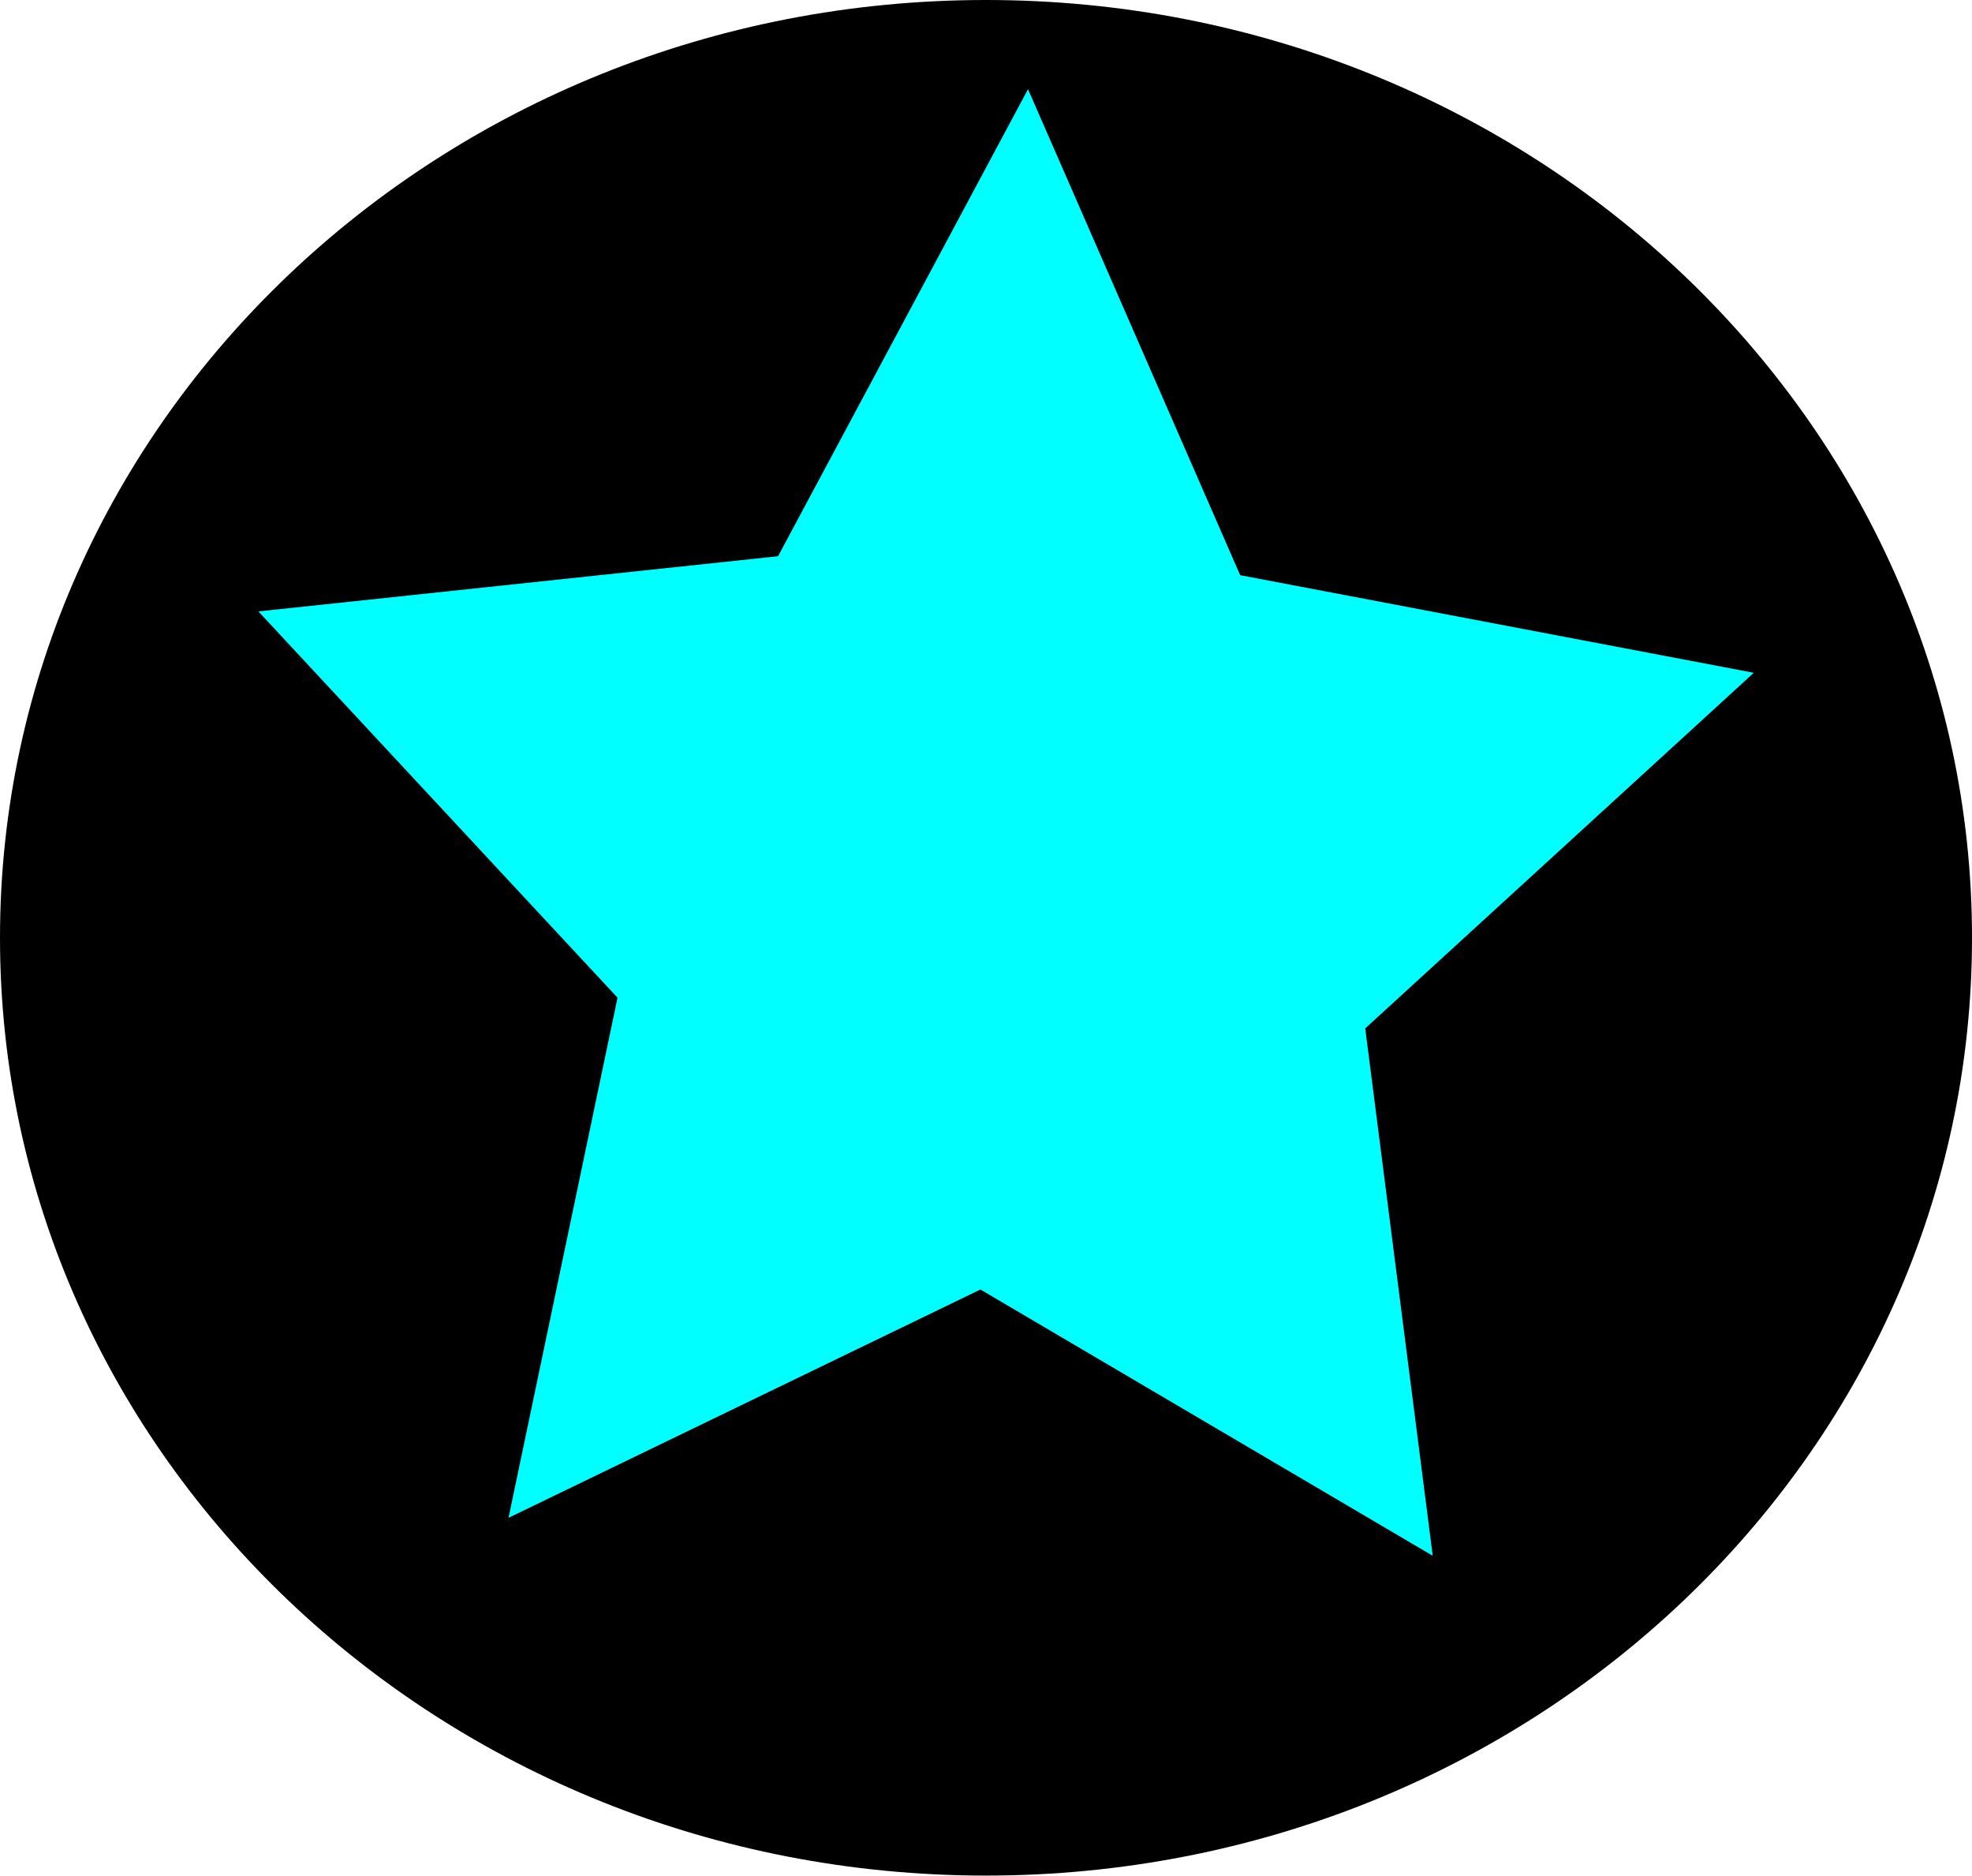
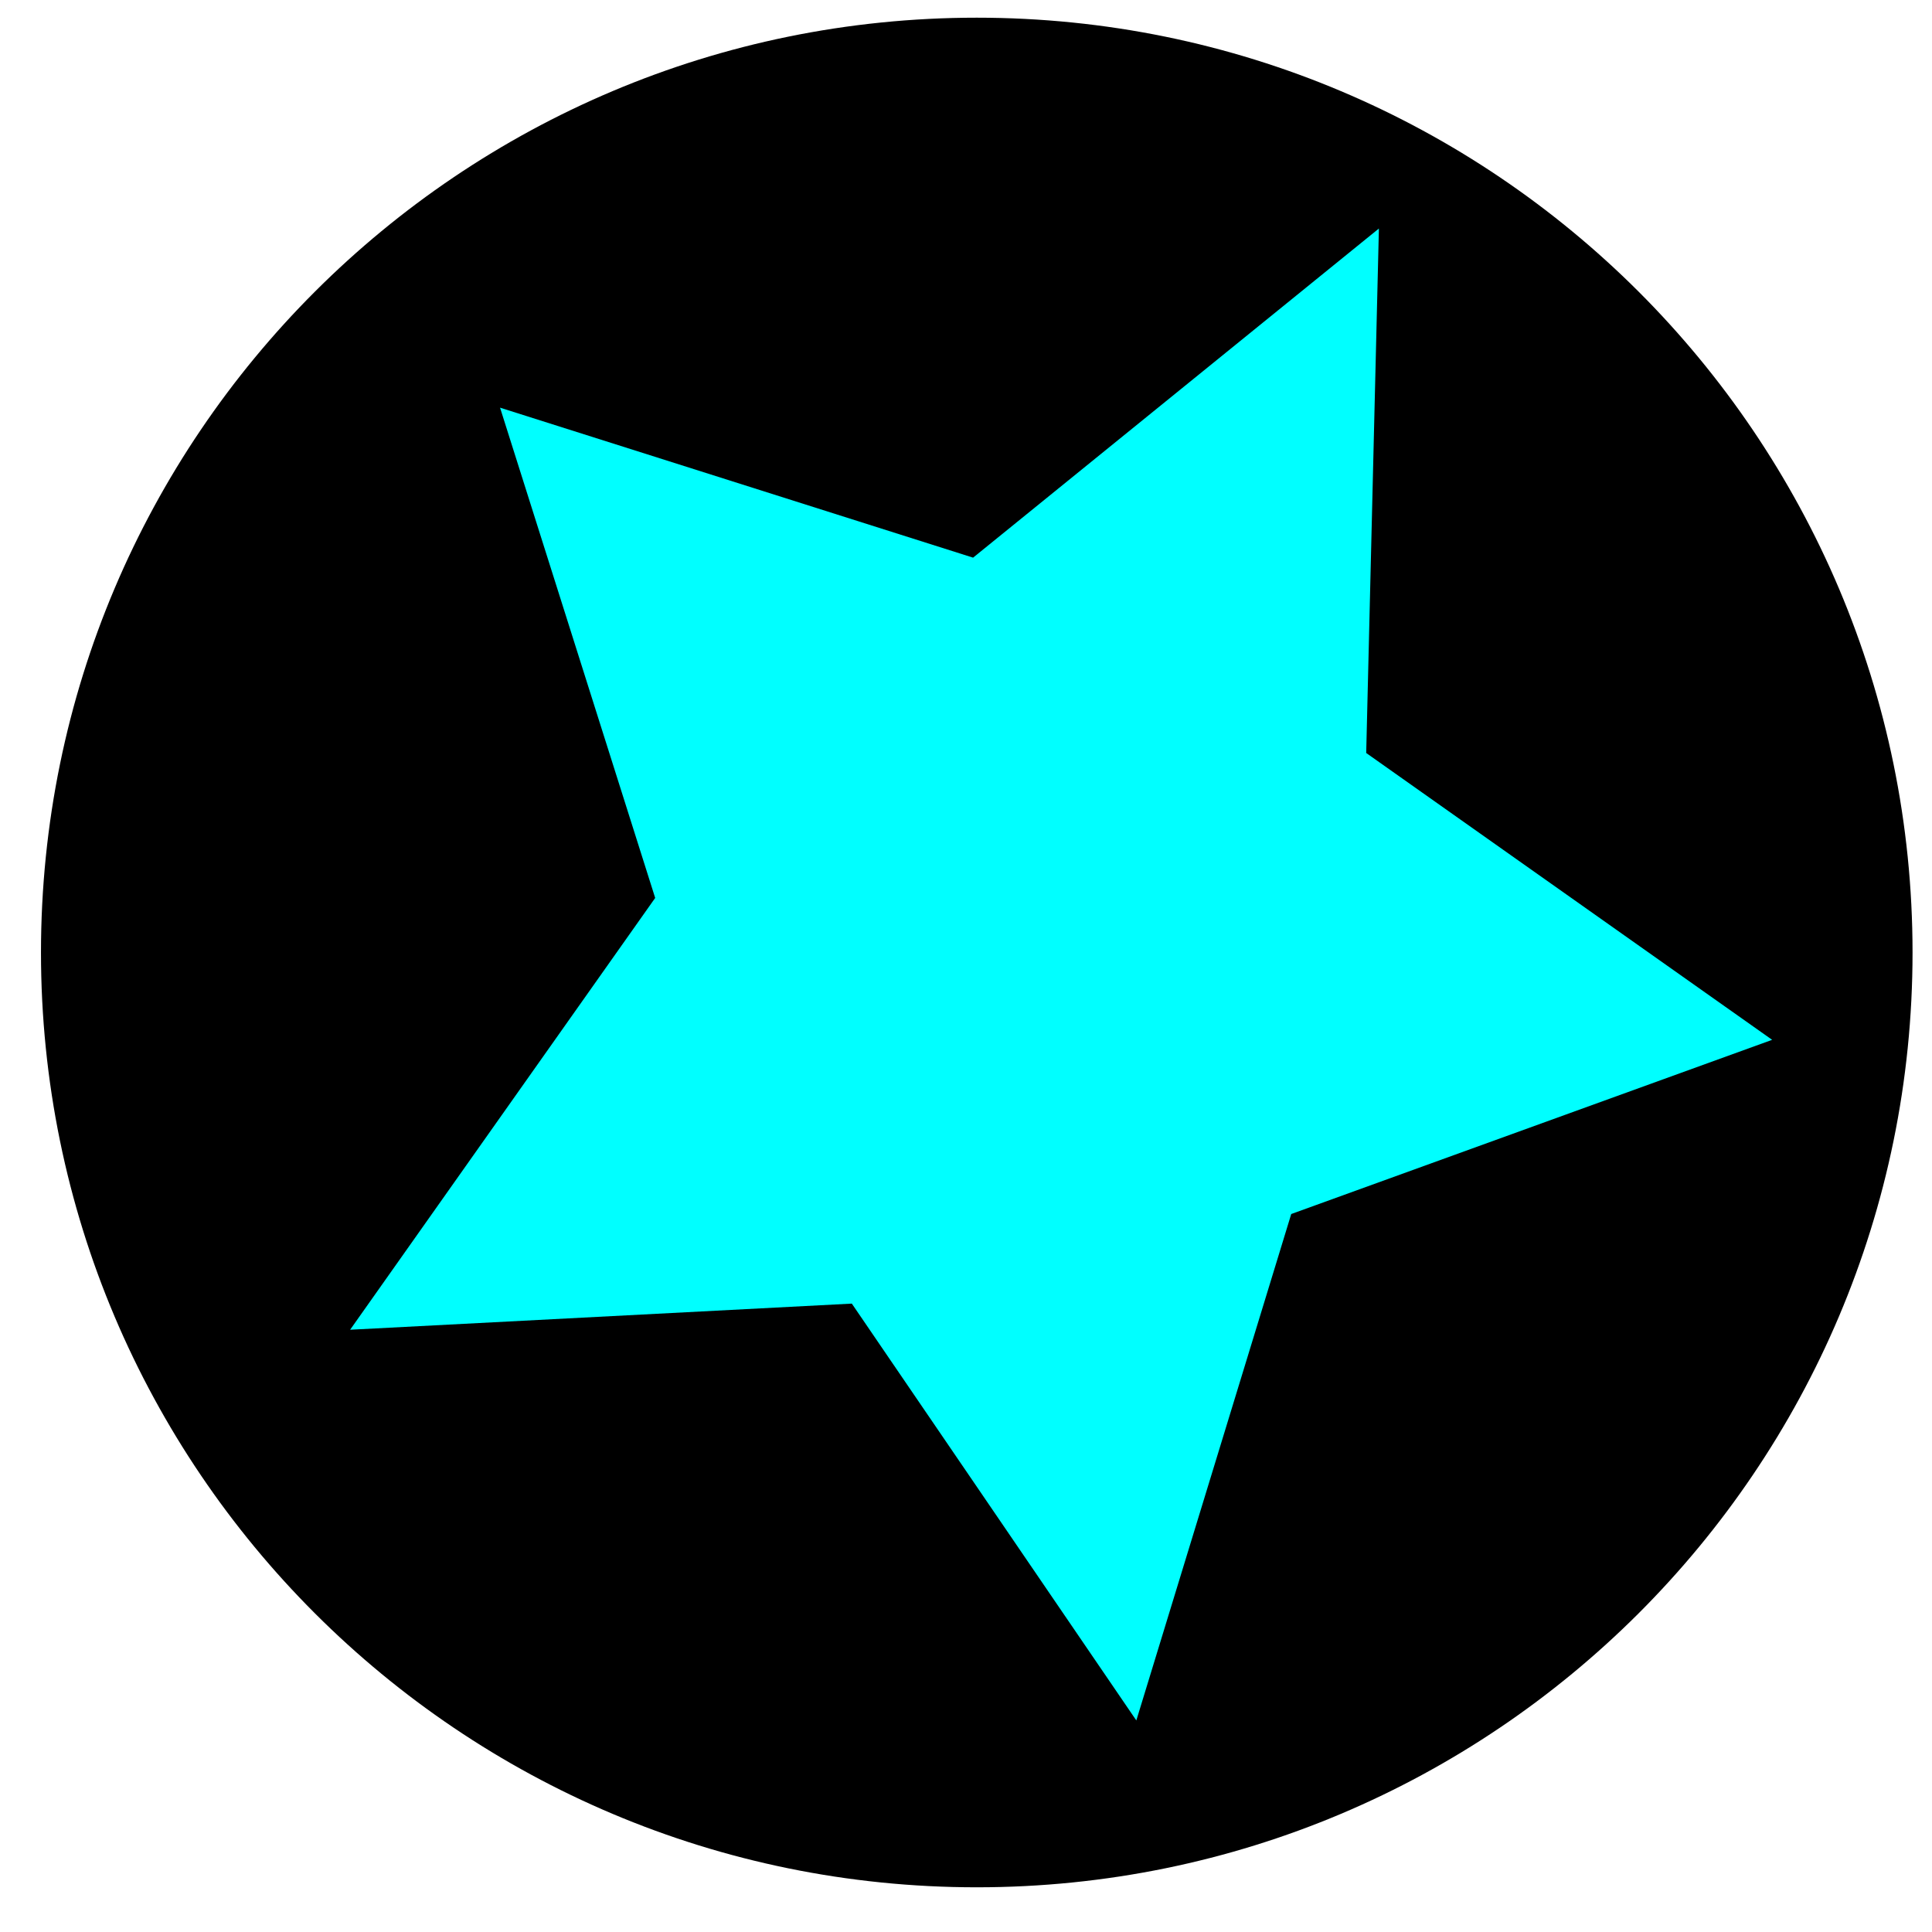
- <svg xmlns="http://www.w3.org/2000/svg" version="1.1" width="43.22" height="41.102" viewBox="0 0 43.22 41.102" id="Ebene_1" xml:space="preserve">
+ <svg xmlns="http://www.w3.org/2000/svg" version="1.1" width="100" height="100" viewBox="0 0 100 100" id="Ebene_1" xml:space="preserve">
  <defs id="defs7270" />
-   <circle cx="50" cy="50" r="50" transform="scale(0.4322034,0.4110169)" id="circle7264" />
-   <path d="M 50,45.339 34.192,36.196 17.698,44.036 21.508,26.176 8.956,12.912 27.119,11.017 l 8.736,-16.037 7.415,16.688 17.951,3.352 -13.58,12.21 z" transform="matrix(0.6270674,0,0,0.6381908,0.0474257,5.158295)" id="path7321" style="fill:#00ffff" />
+   <circle cx="50" cy="50" r="50" transform="matrix(0.9687162,0,0,0.9677074,2.12132,0.9155479)" id="circle7264" />
+   <path d="M 50,45.339 34.192,36.196 17.698,44.036 21.508,26.176 8.956,12.912 27.119,11.017 l 8.736,-16.037 7.415,16.688 17.951,3.352 -13.58,12.21 z" transform="matrix(1.284404,0.5706676,-0.6100923,1.373137,22.25681,-1.739843)" id="path7321" style="fill:#00ffff" />
</svg>
